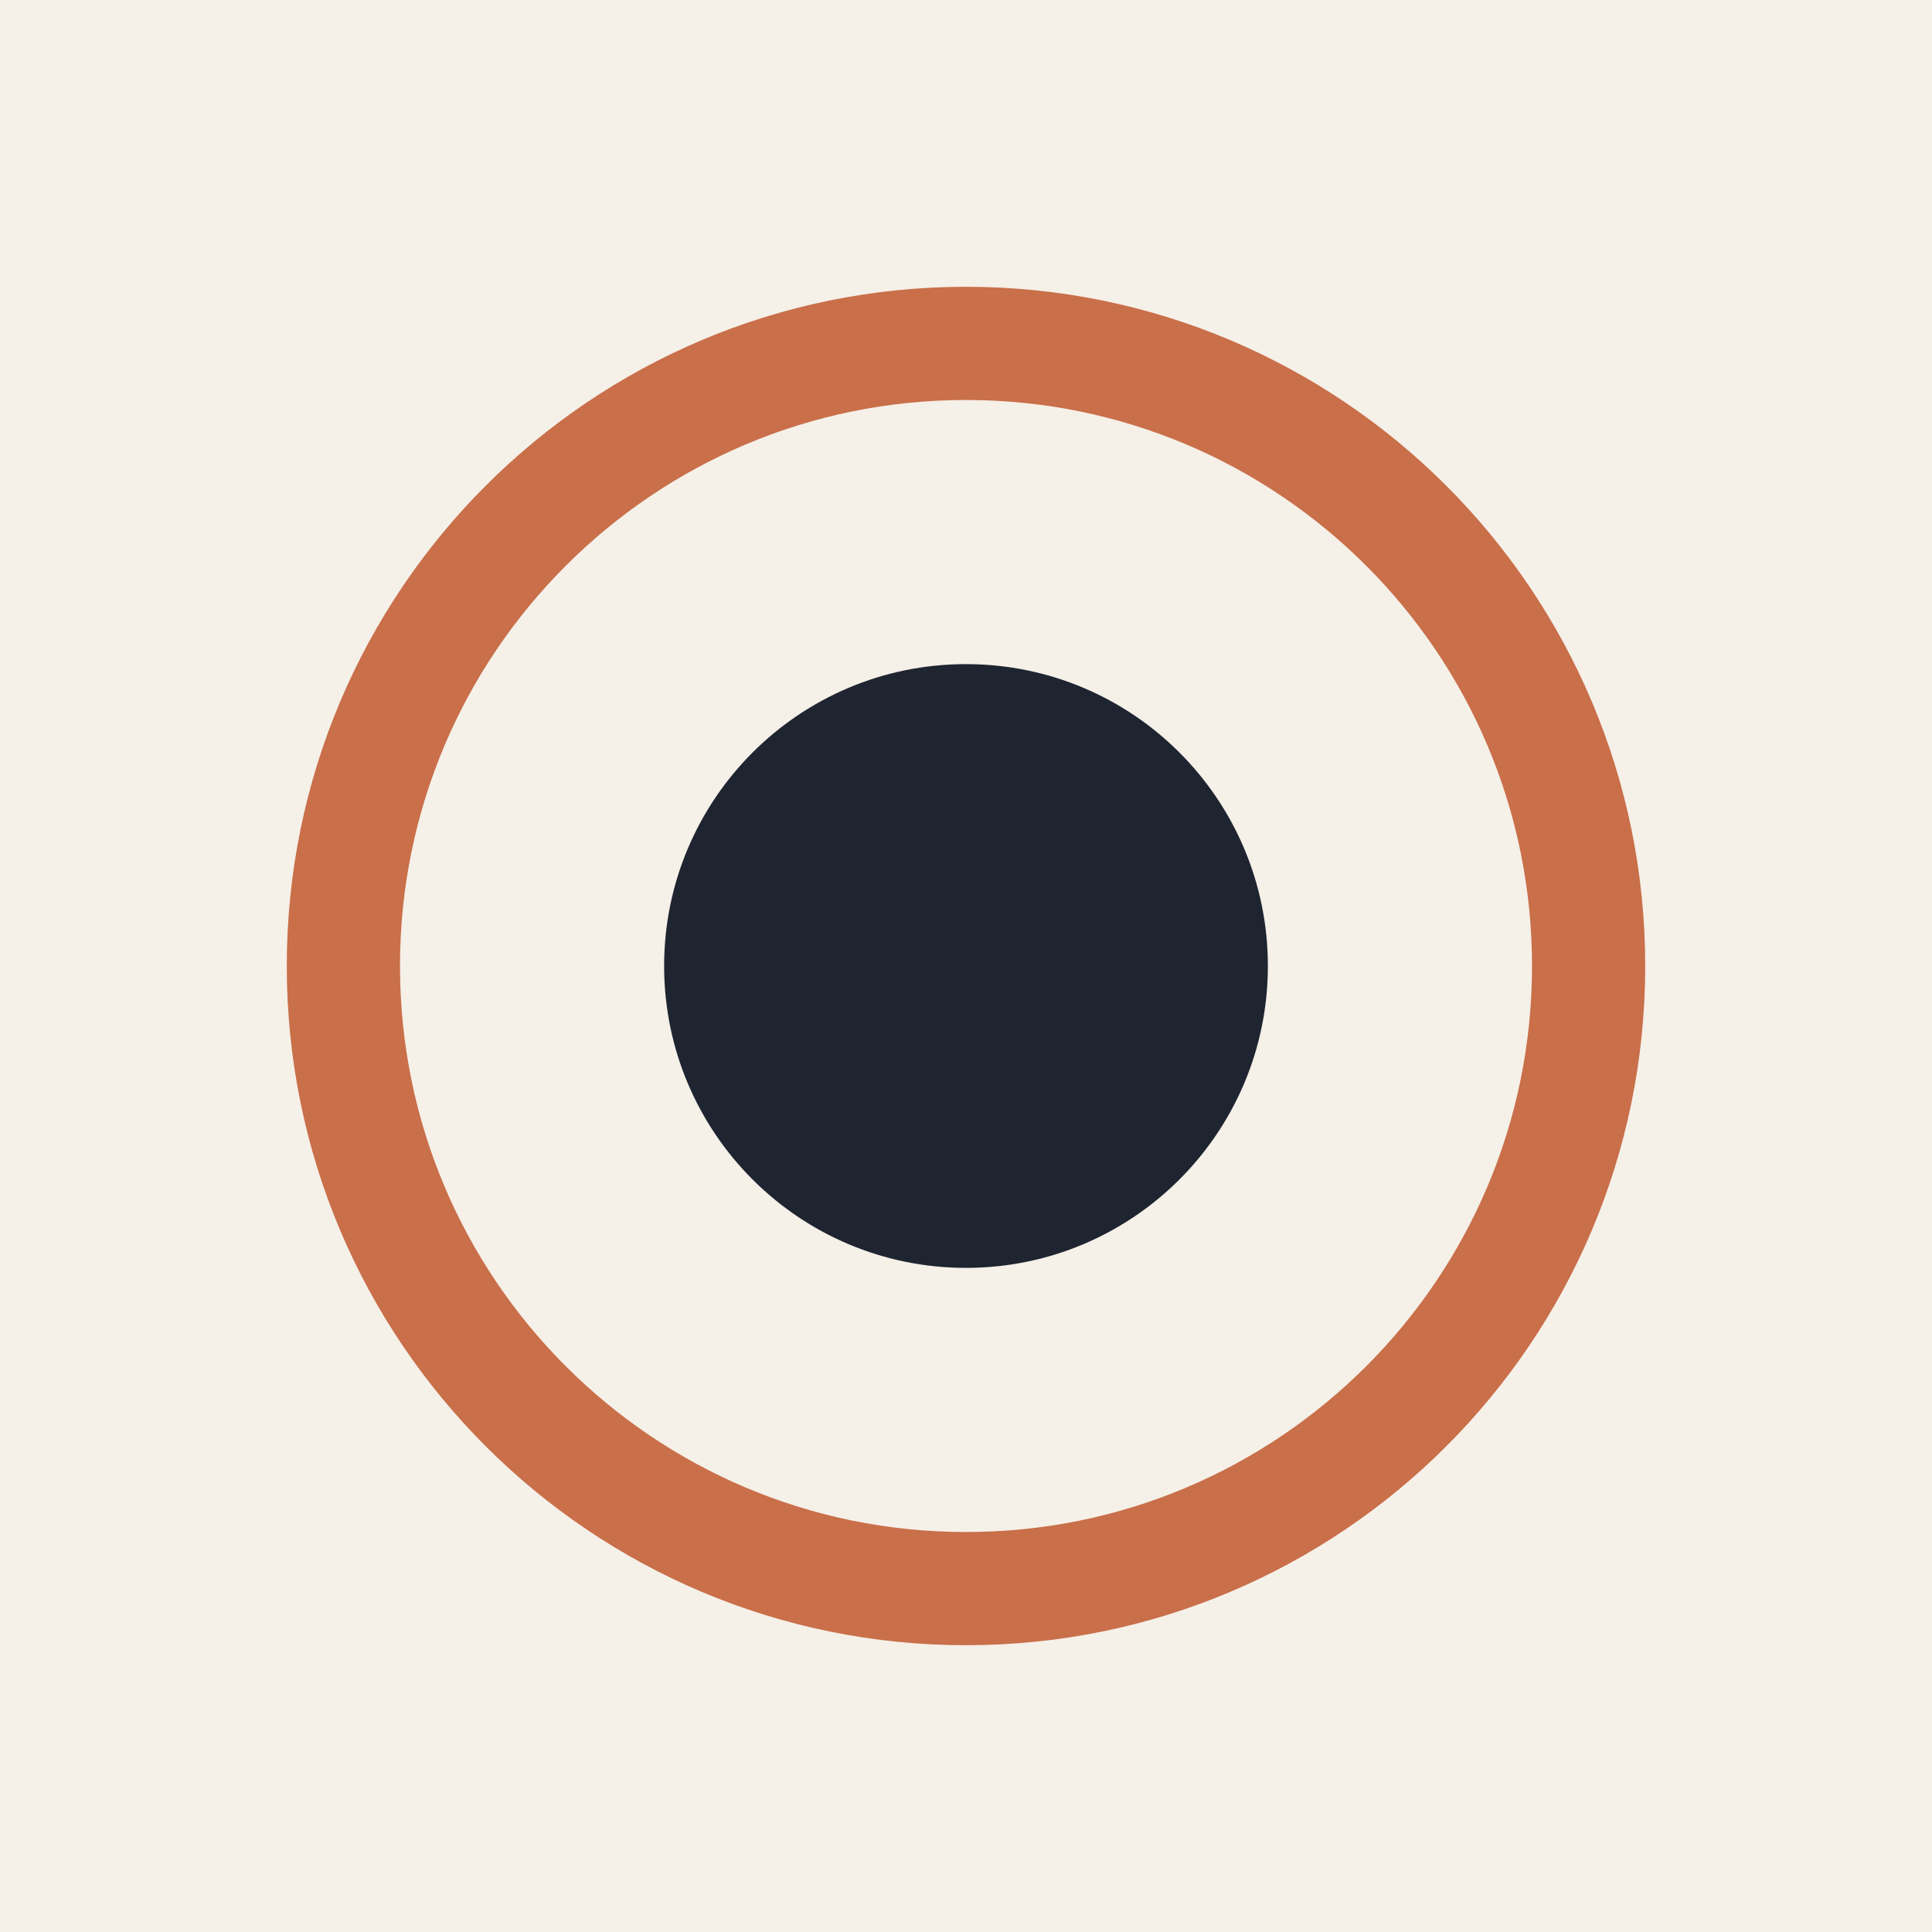
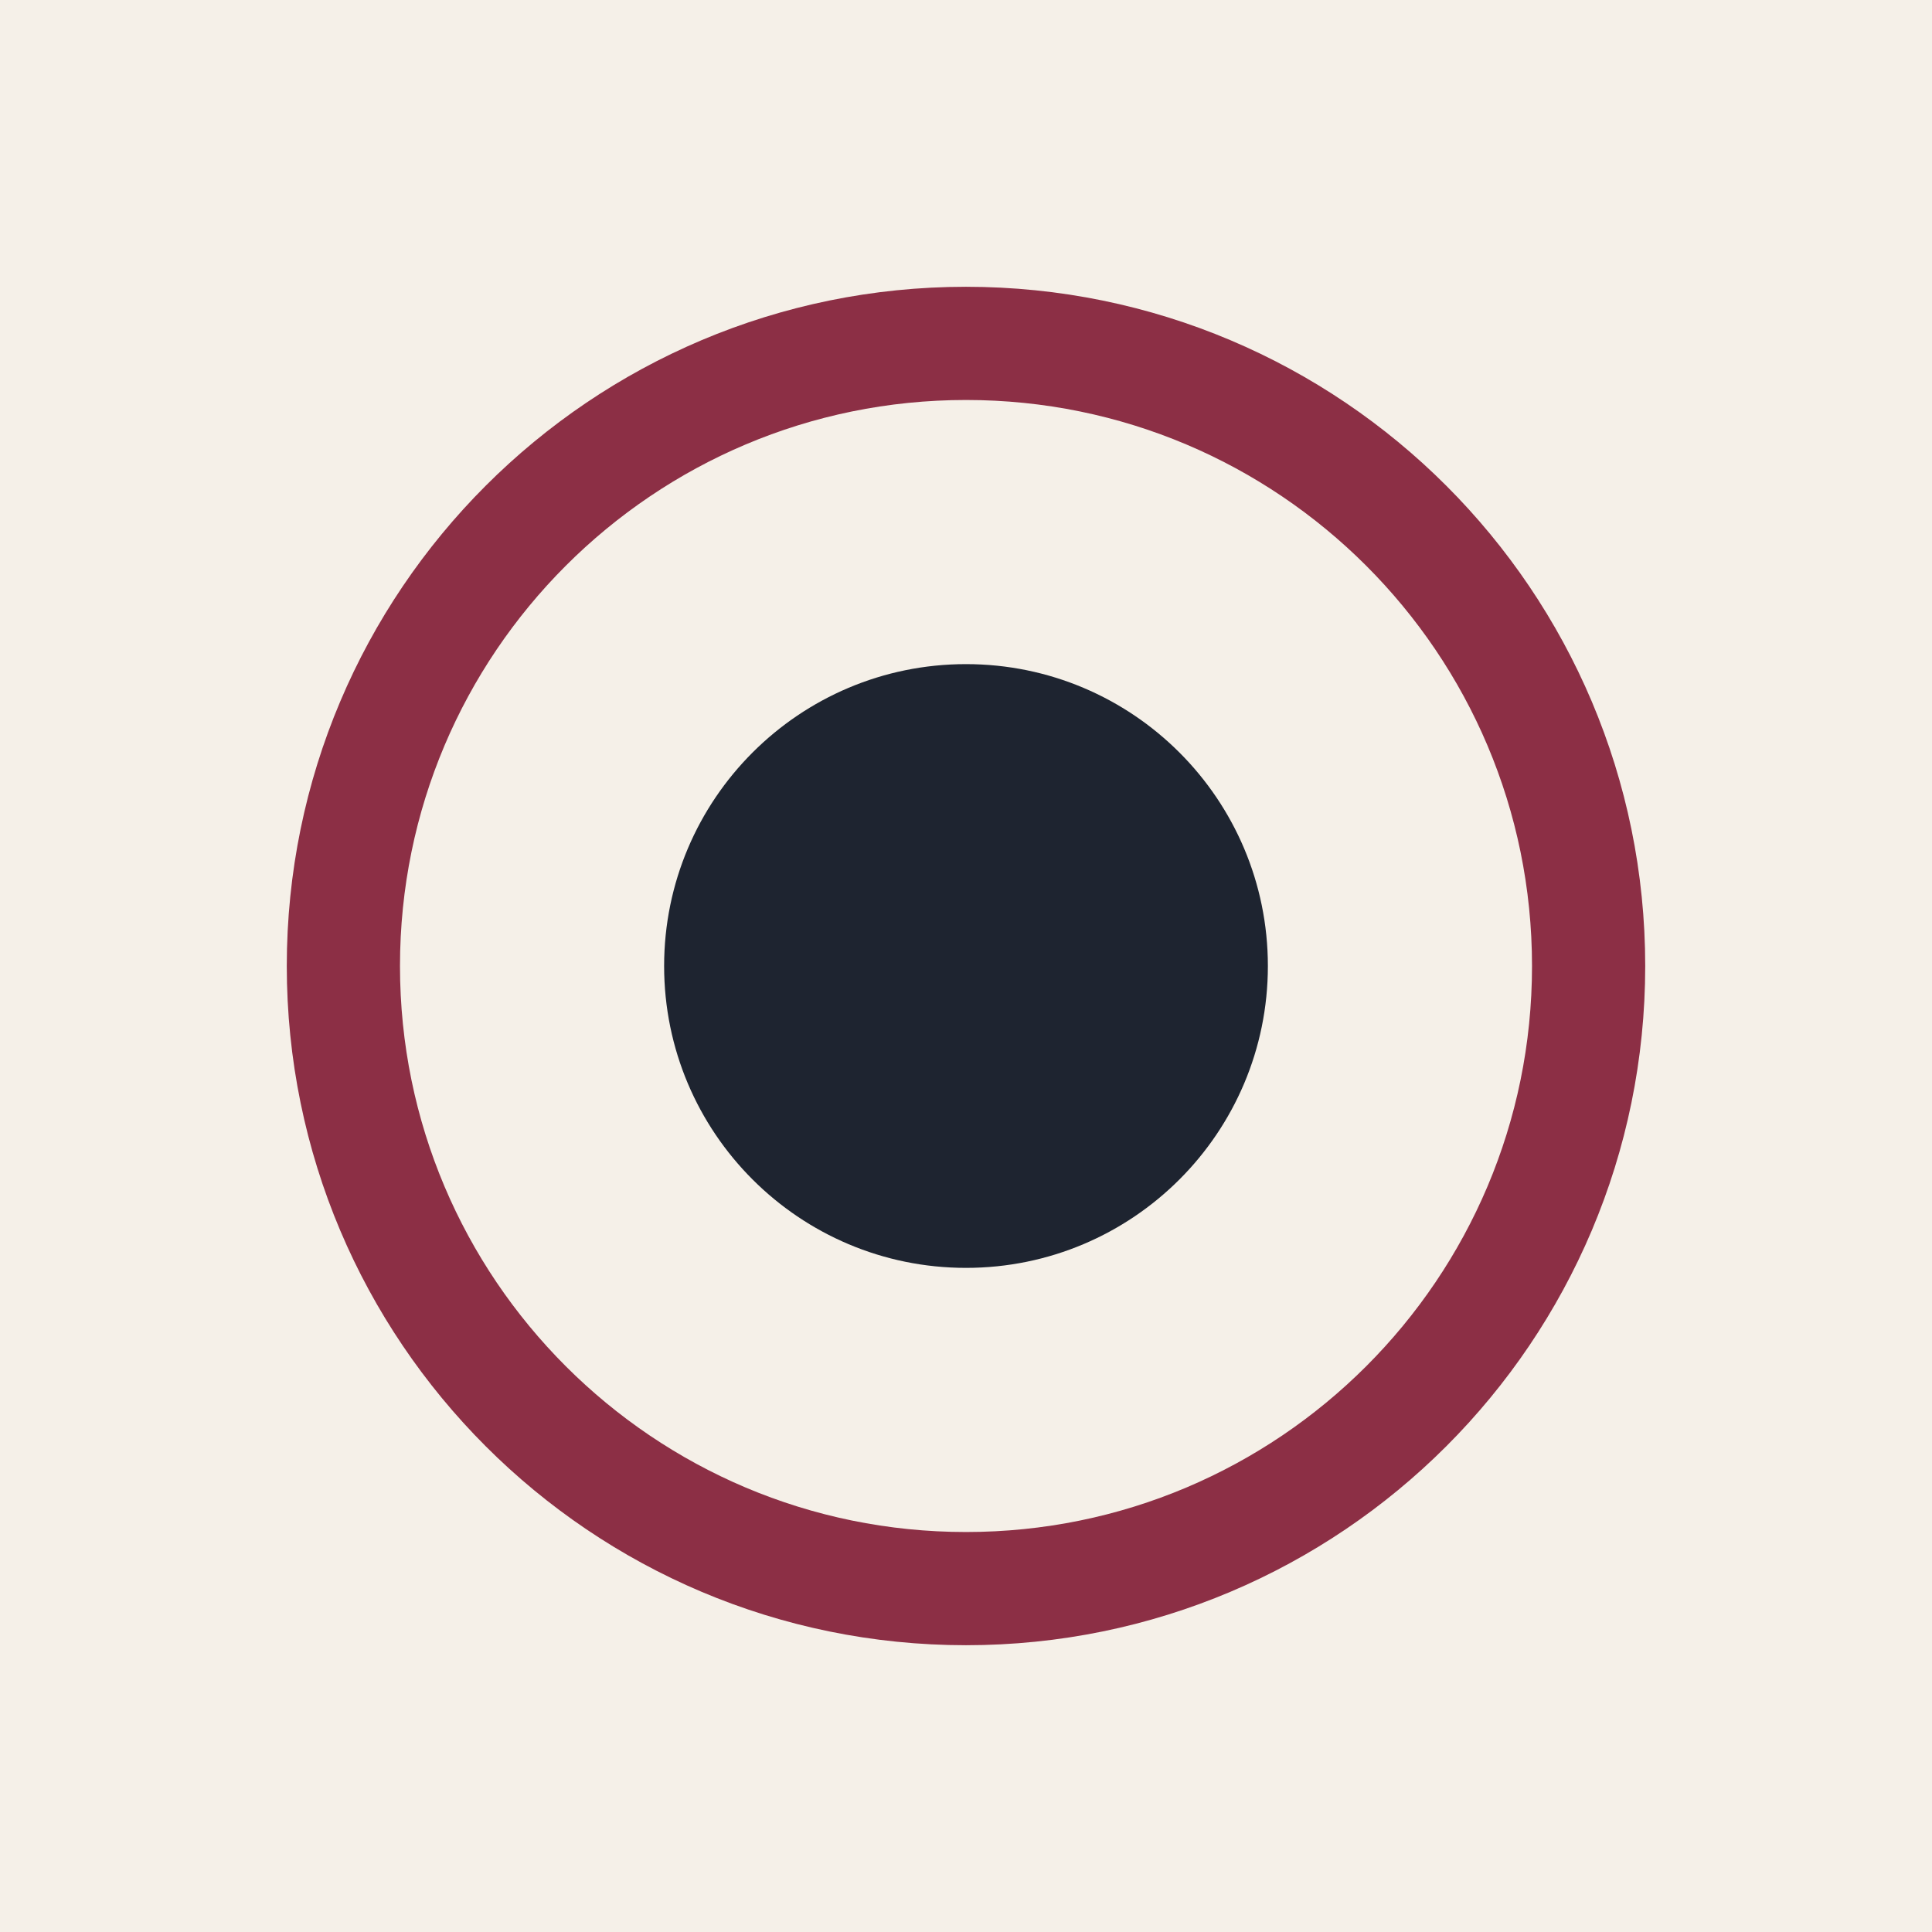
<svg xmlns="http://www.w3.org/2000/svg" viewBox="0 0 256 256">
  <style>
    .bg{fill:#F5F0E8}
    .nucleus{fill:#1E2430}
-     .ring{fill:none;stroke:#C96F4A;stroke-width:15}
+     .ring{fill:none;stroke:#8C2F45;stroke-width:15}
    @media (prefers-color-scheme: dark){
      .bg{fill:#1E2430}
      .nucleus{fill:#F5F0E8}
+       .ring{stroke:#C6536E}
    }
  </style>
  <rect class="bg" width="256" height="256" />
  <circle class="ring" cx="128" cy="128" r="82.5" />
  <circle class="nucleus" cx="128" cy="128" r="40" />
</svg>
